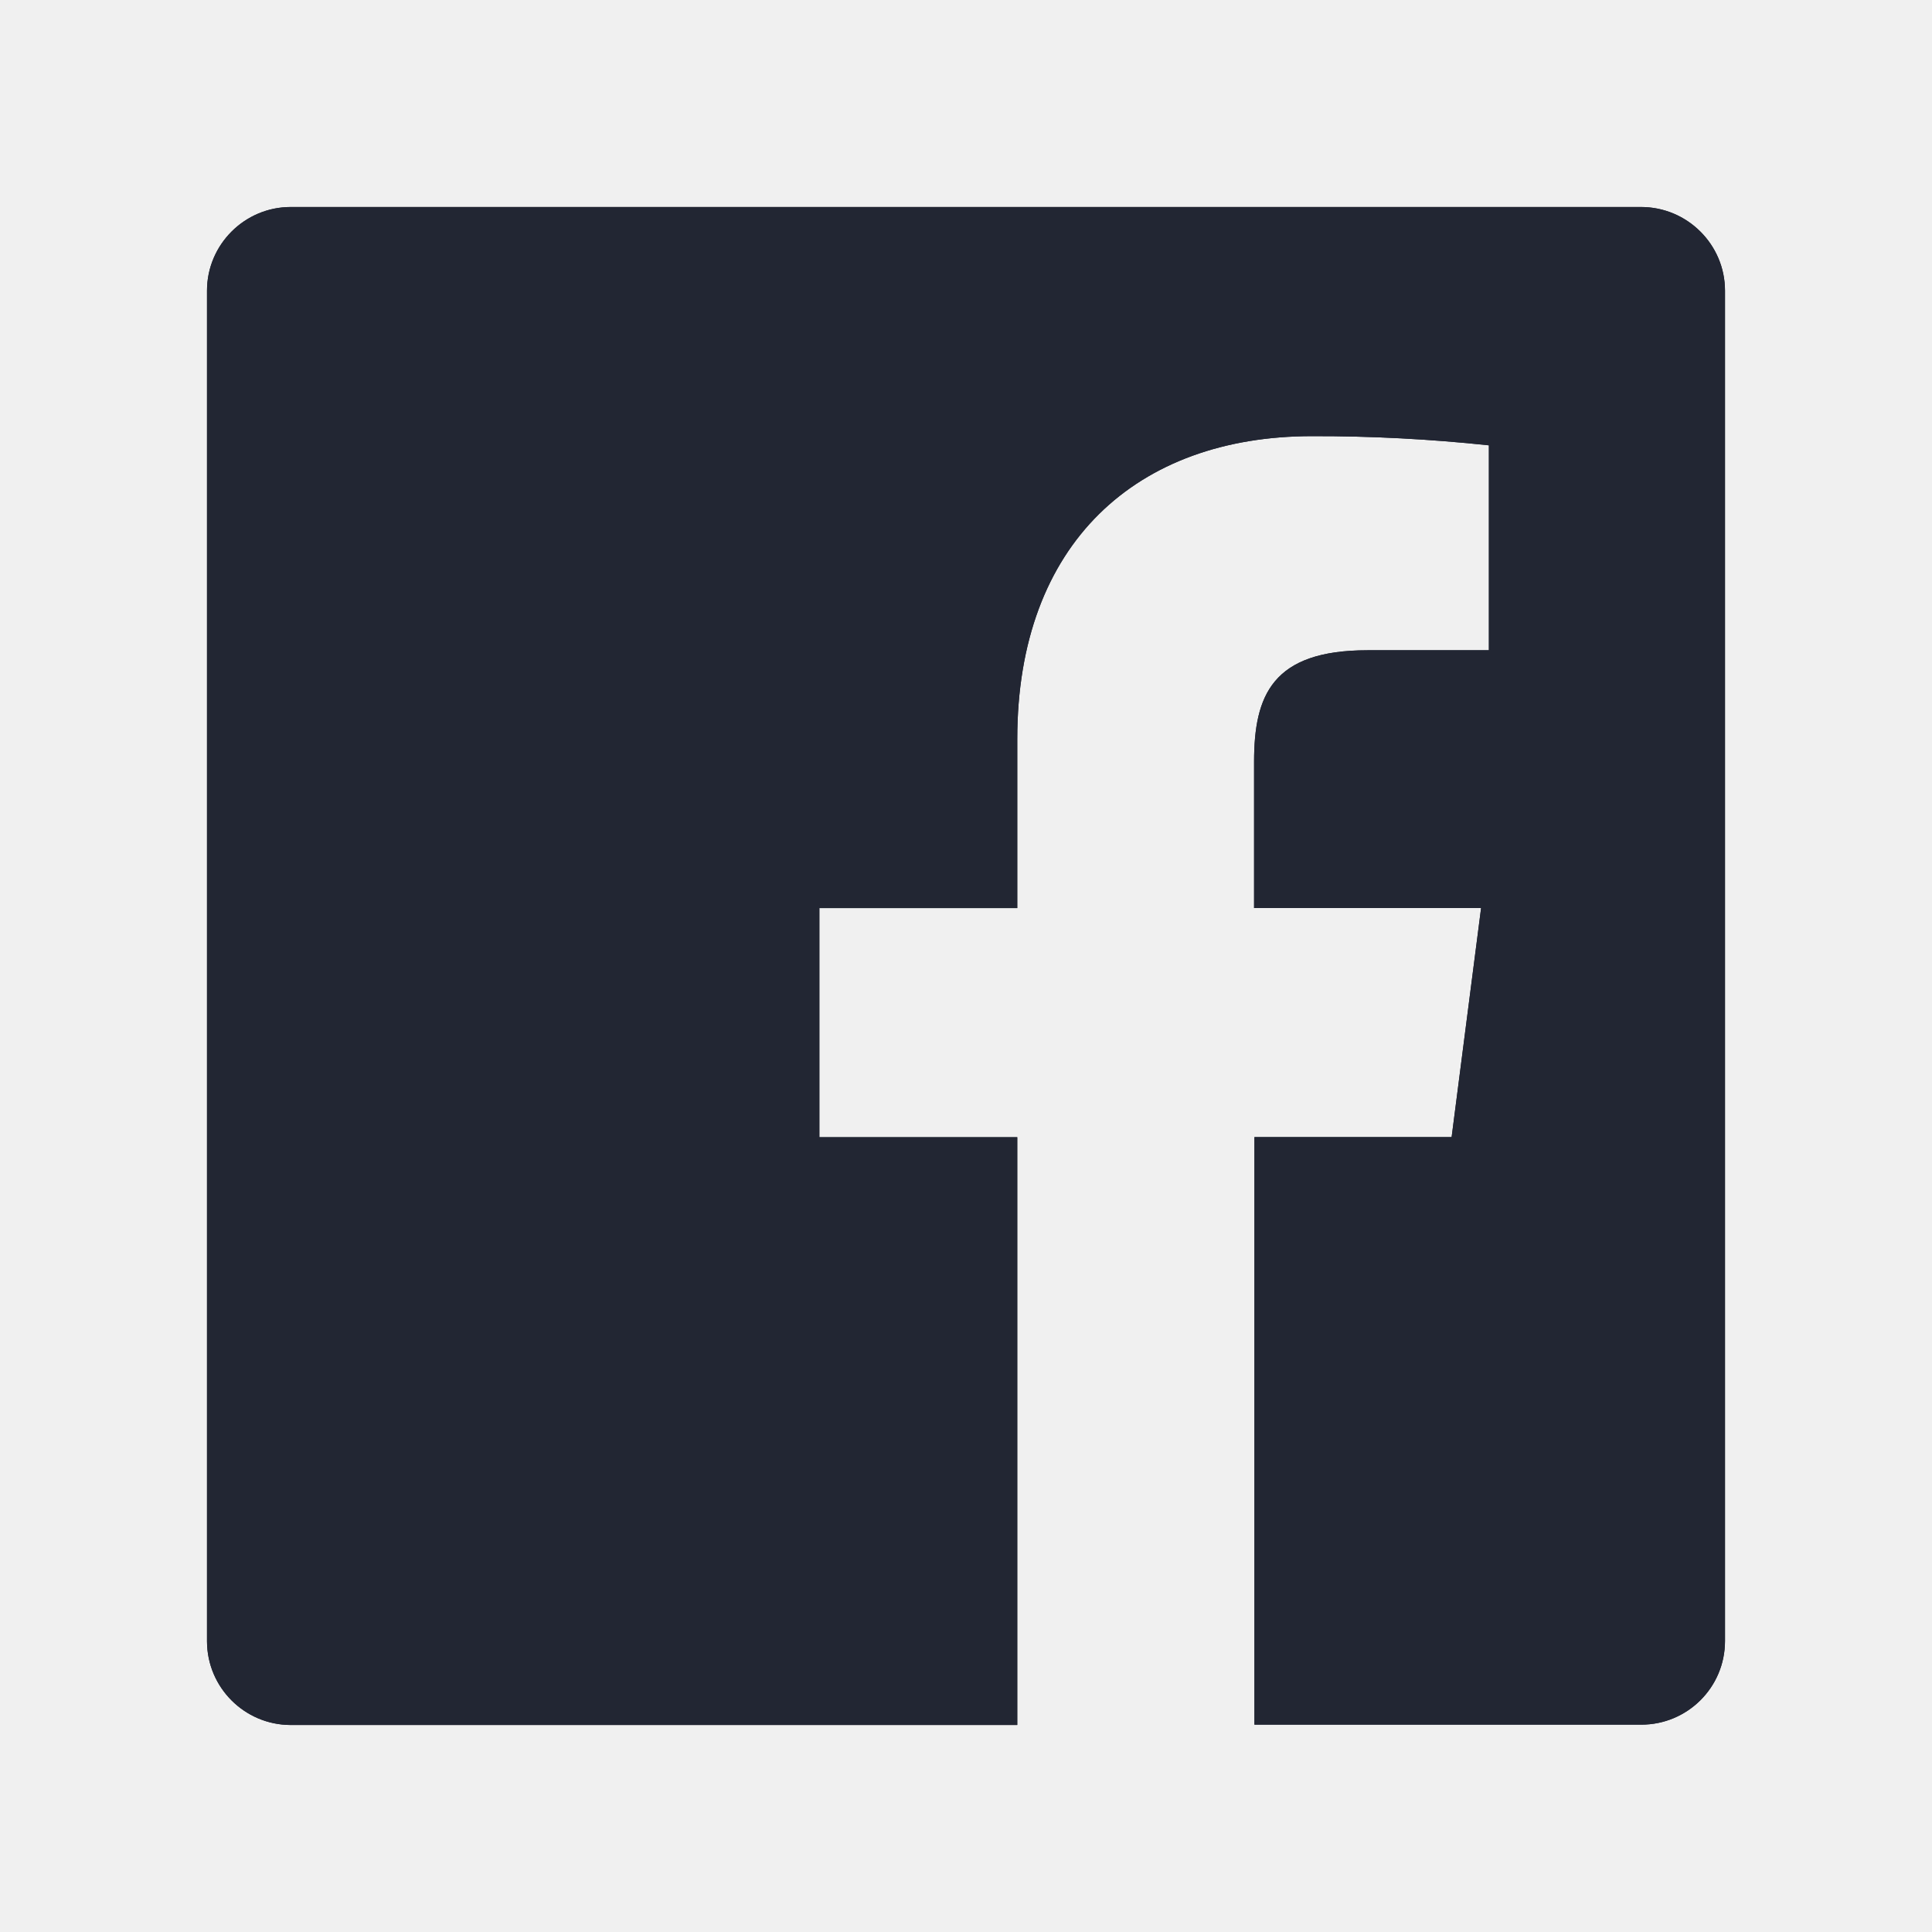
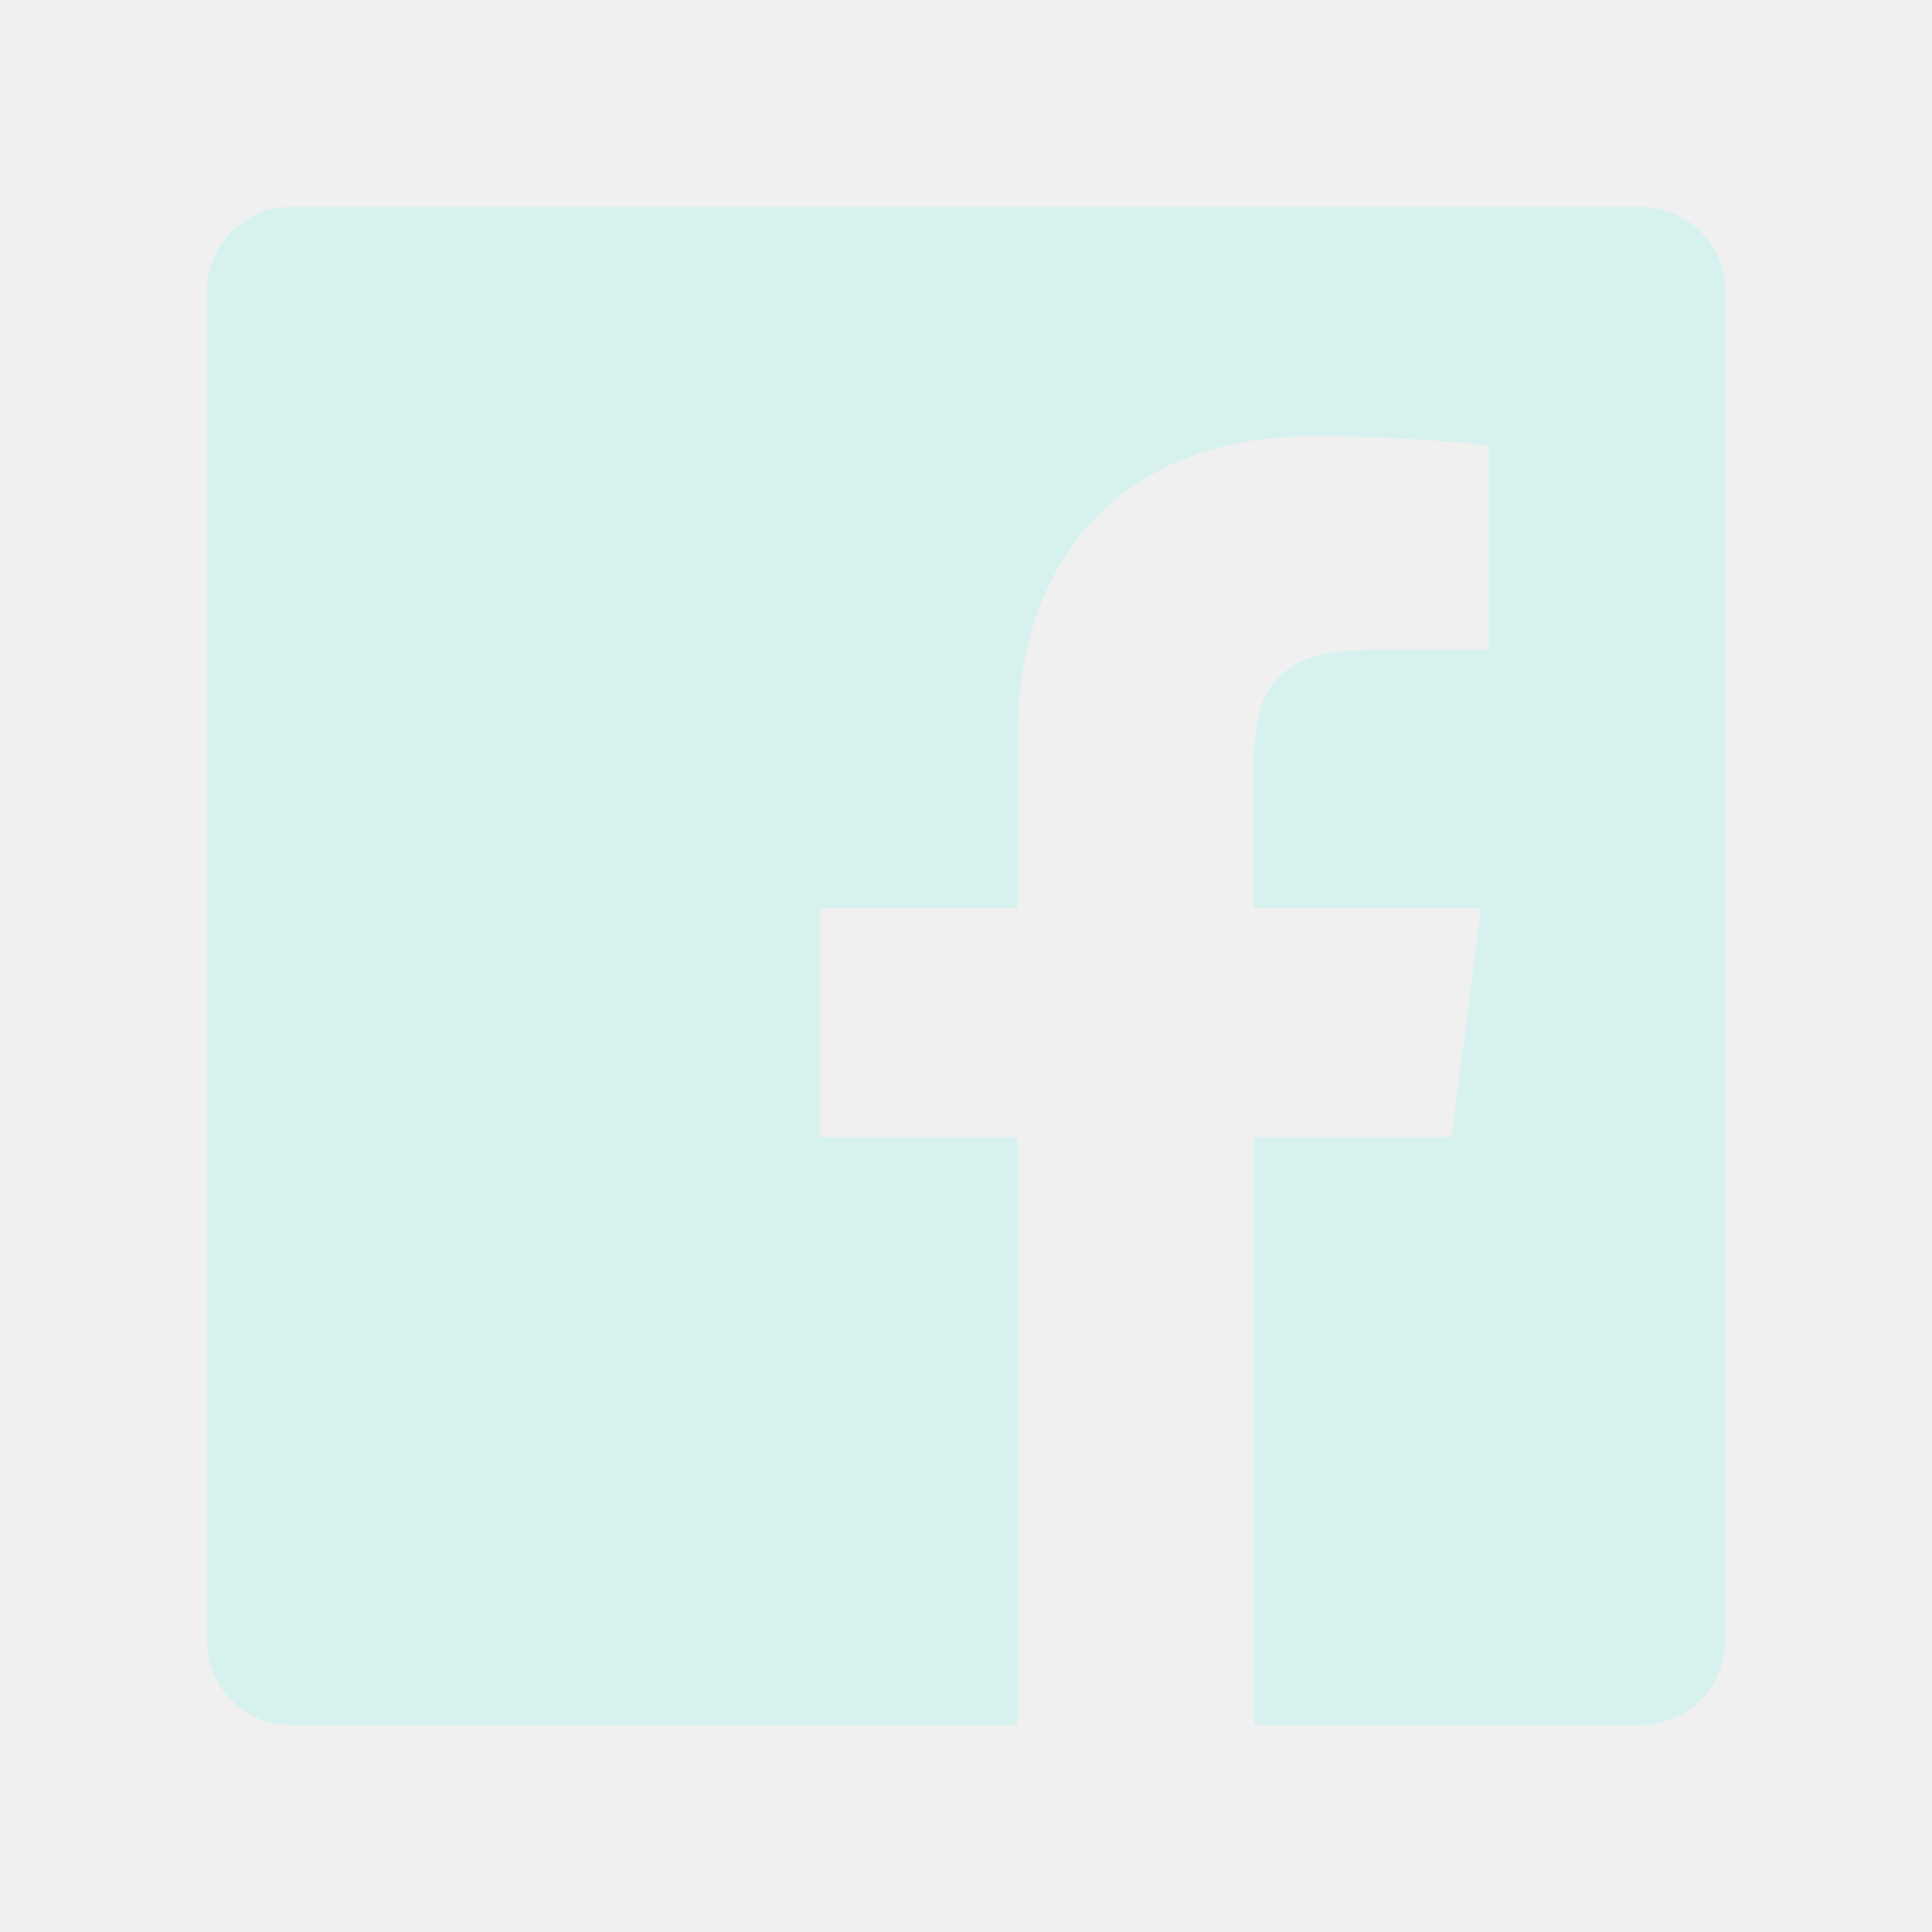
<svg xmlns="http://www.w3.org/2000/svg" xmlns:xlink="http://www.w3.org/1999/xlink" width="28" height="28" viewBox="0 0 28 28">
  <defs>
    <path id="a" d="M25 4.213v19.57c0 .672-.545 1.212-1.213 1.212H18.18V16.48h2.858l.427-3.32h-3.29V11.04c0-.963.265-1.616 1.645-1.616h1.758v-2.97a23.636 23.636 0 0 0-2.563-.133c-2.534 0-4.272 1.547-4.272 4.39v2.45h-2.868v3.32h2.868V25H4.212A1.216 1.216 0 0 1 3 23.787V4.213C3 3.545 3.545 3 4.213 3h19.57C24.454 3 25 3.545 25 4.213z" />
  </defs>
  <g fill="none" fill-rule="evenodd">
    <mask id="b" fill="#fff">
      <use xlink:href="#a" />
    </mask>
-     <use fill="#222633" xlink:href="#a" />
-     <g fill="#222633" mask="url(#b)">
+     <use fill="#D7F2EE" xlink:href="#a" />
+     <g fill="#D7F2EE" mask="url(#b)">
      <path d="M0 0h28v28H0z" />
    </g>
  </g>
</svg>
